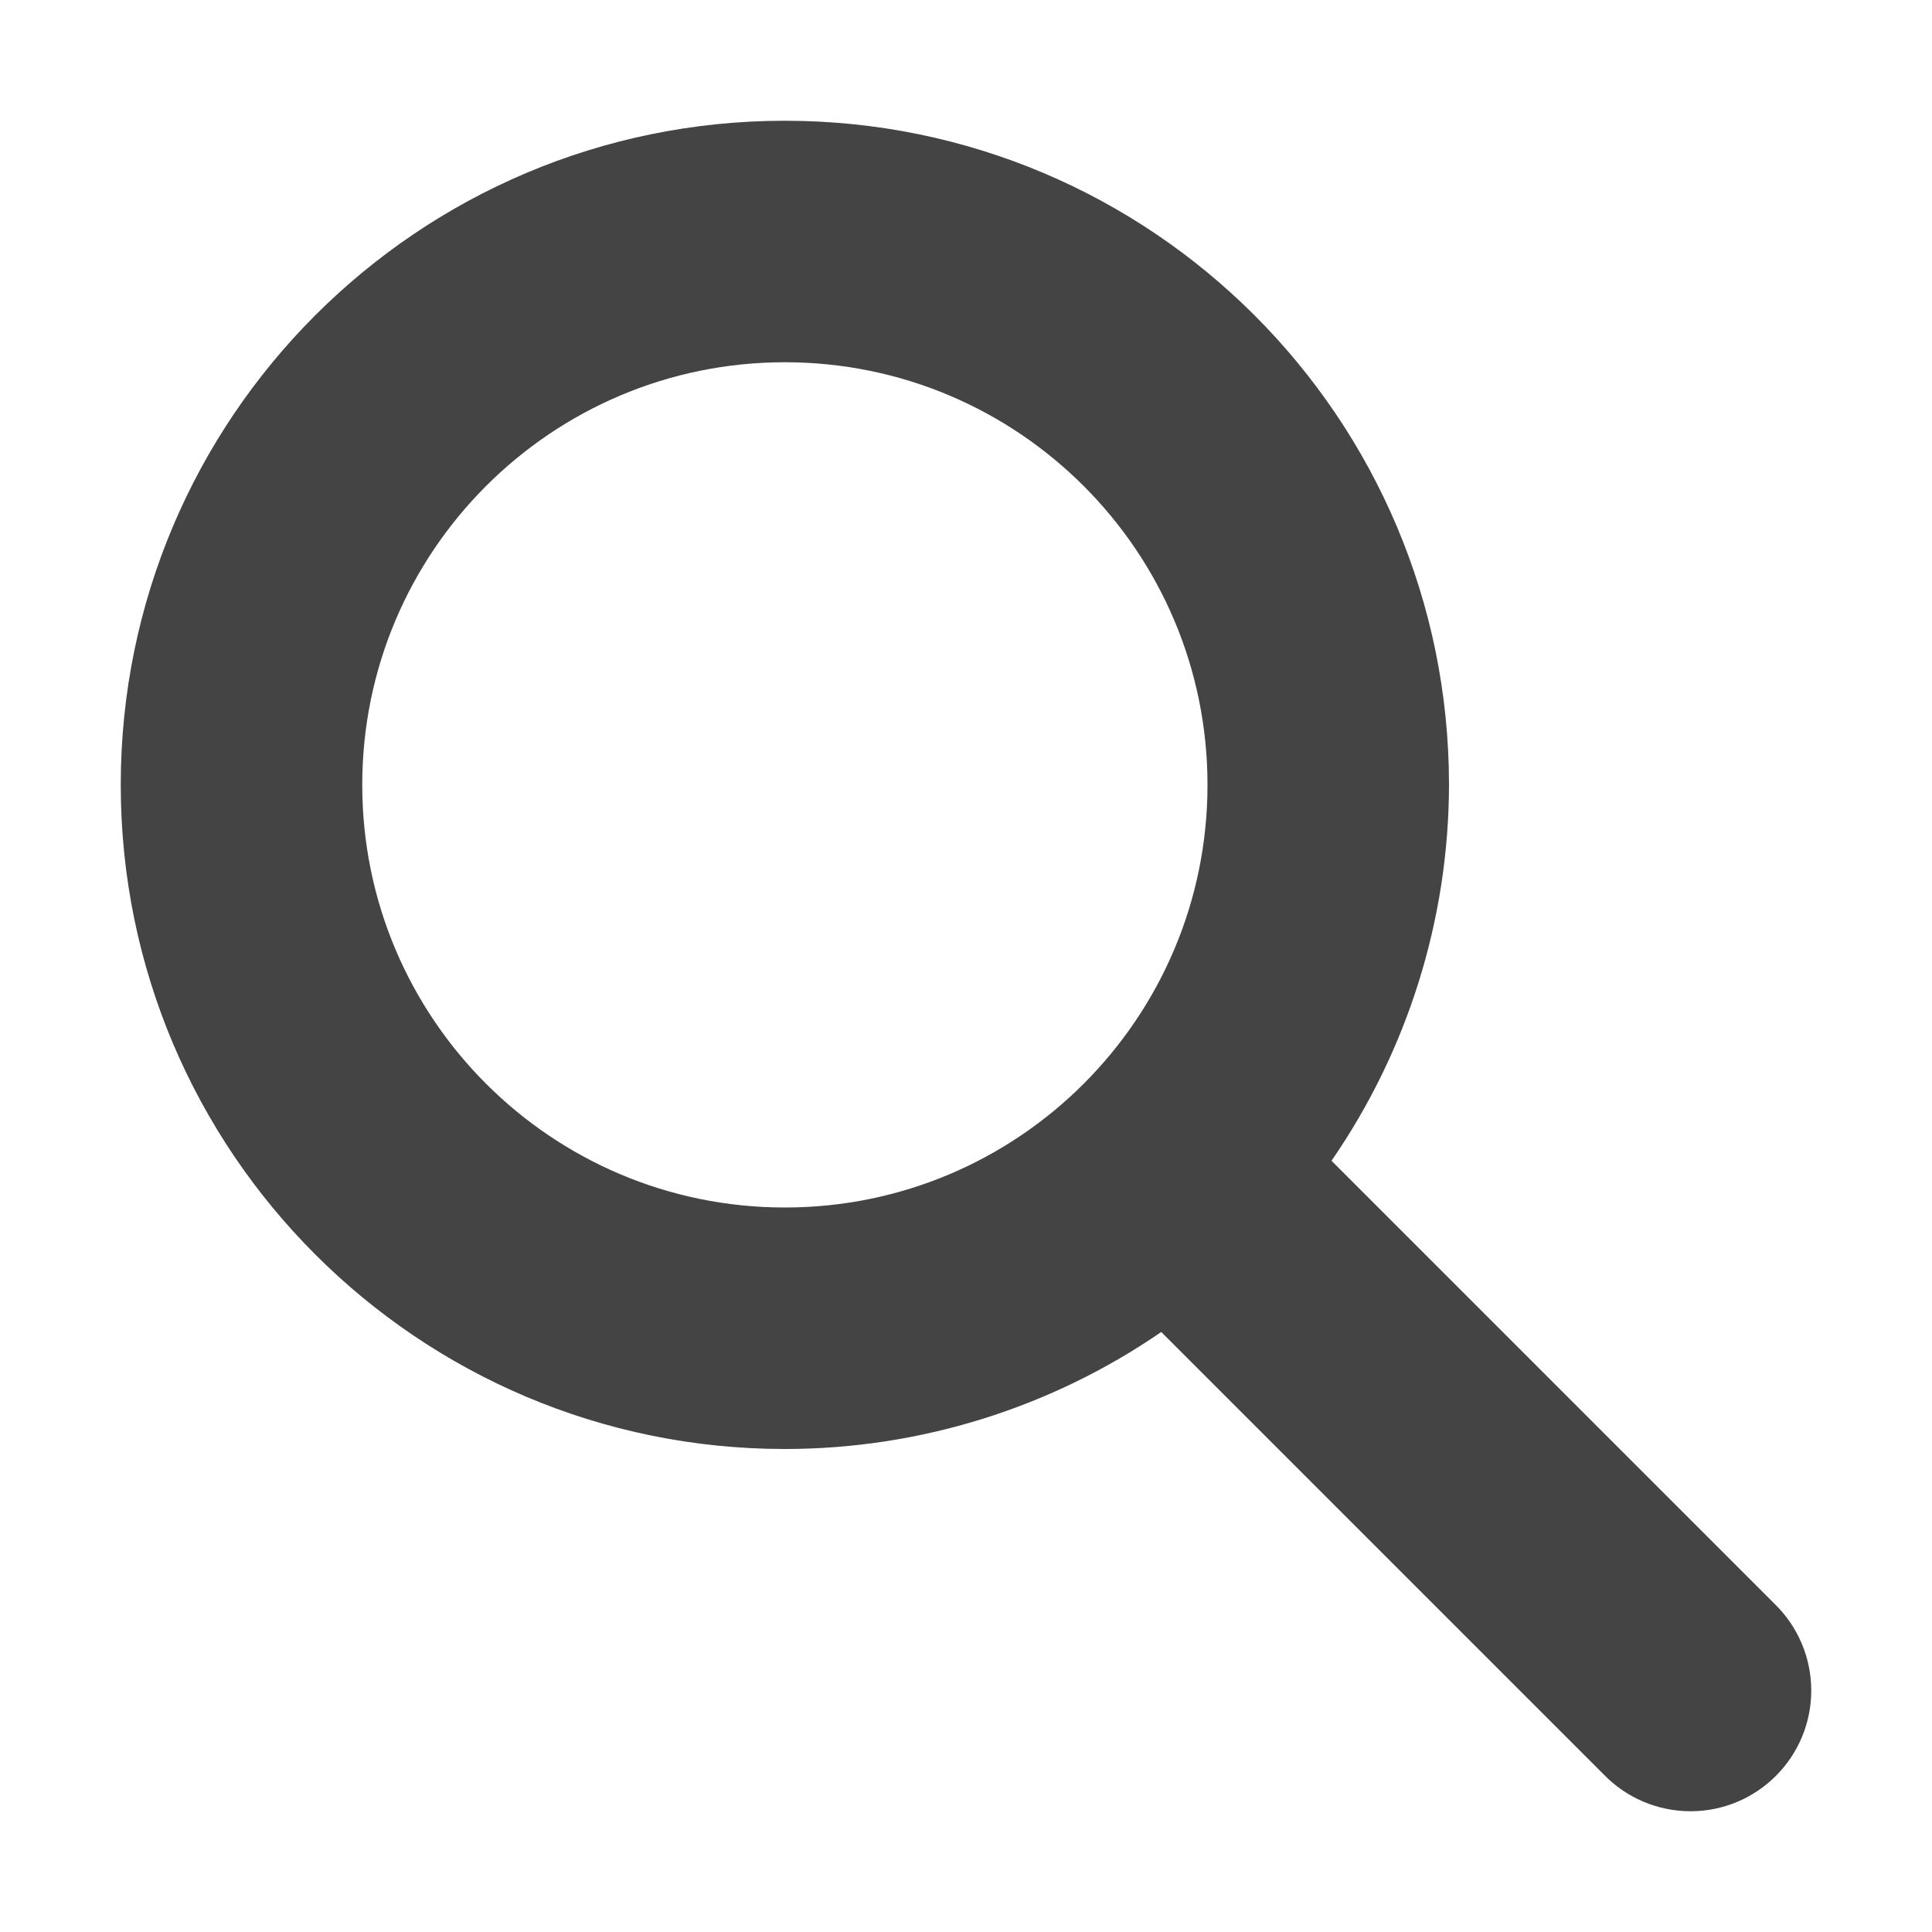
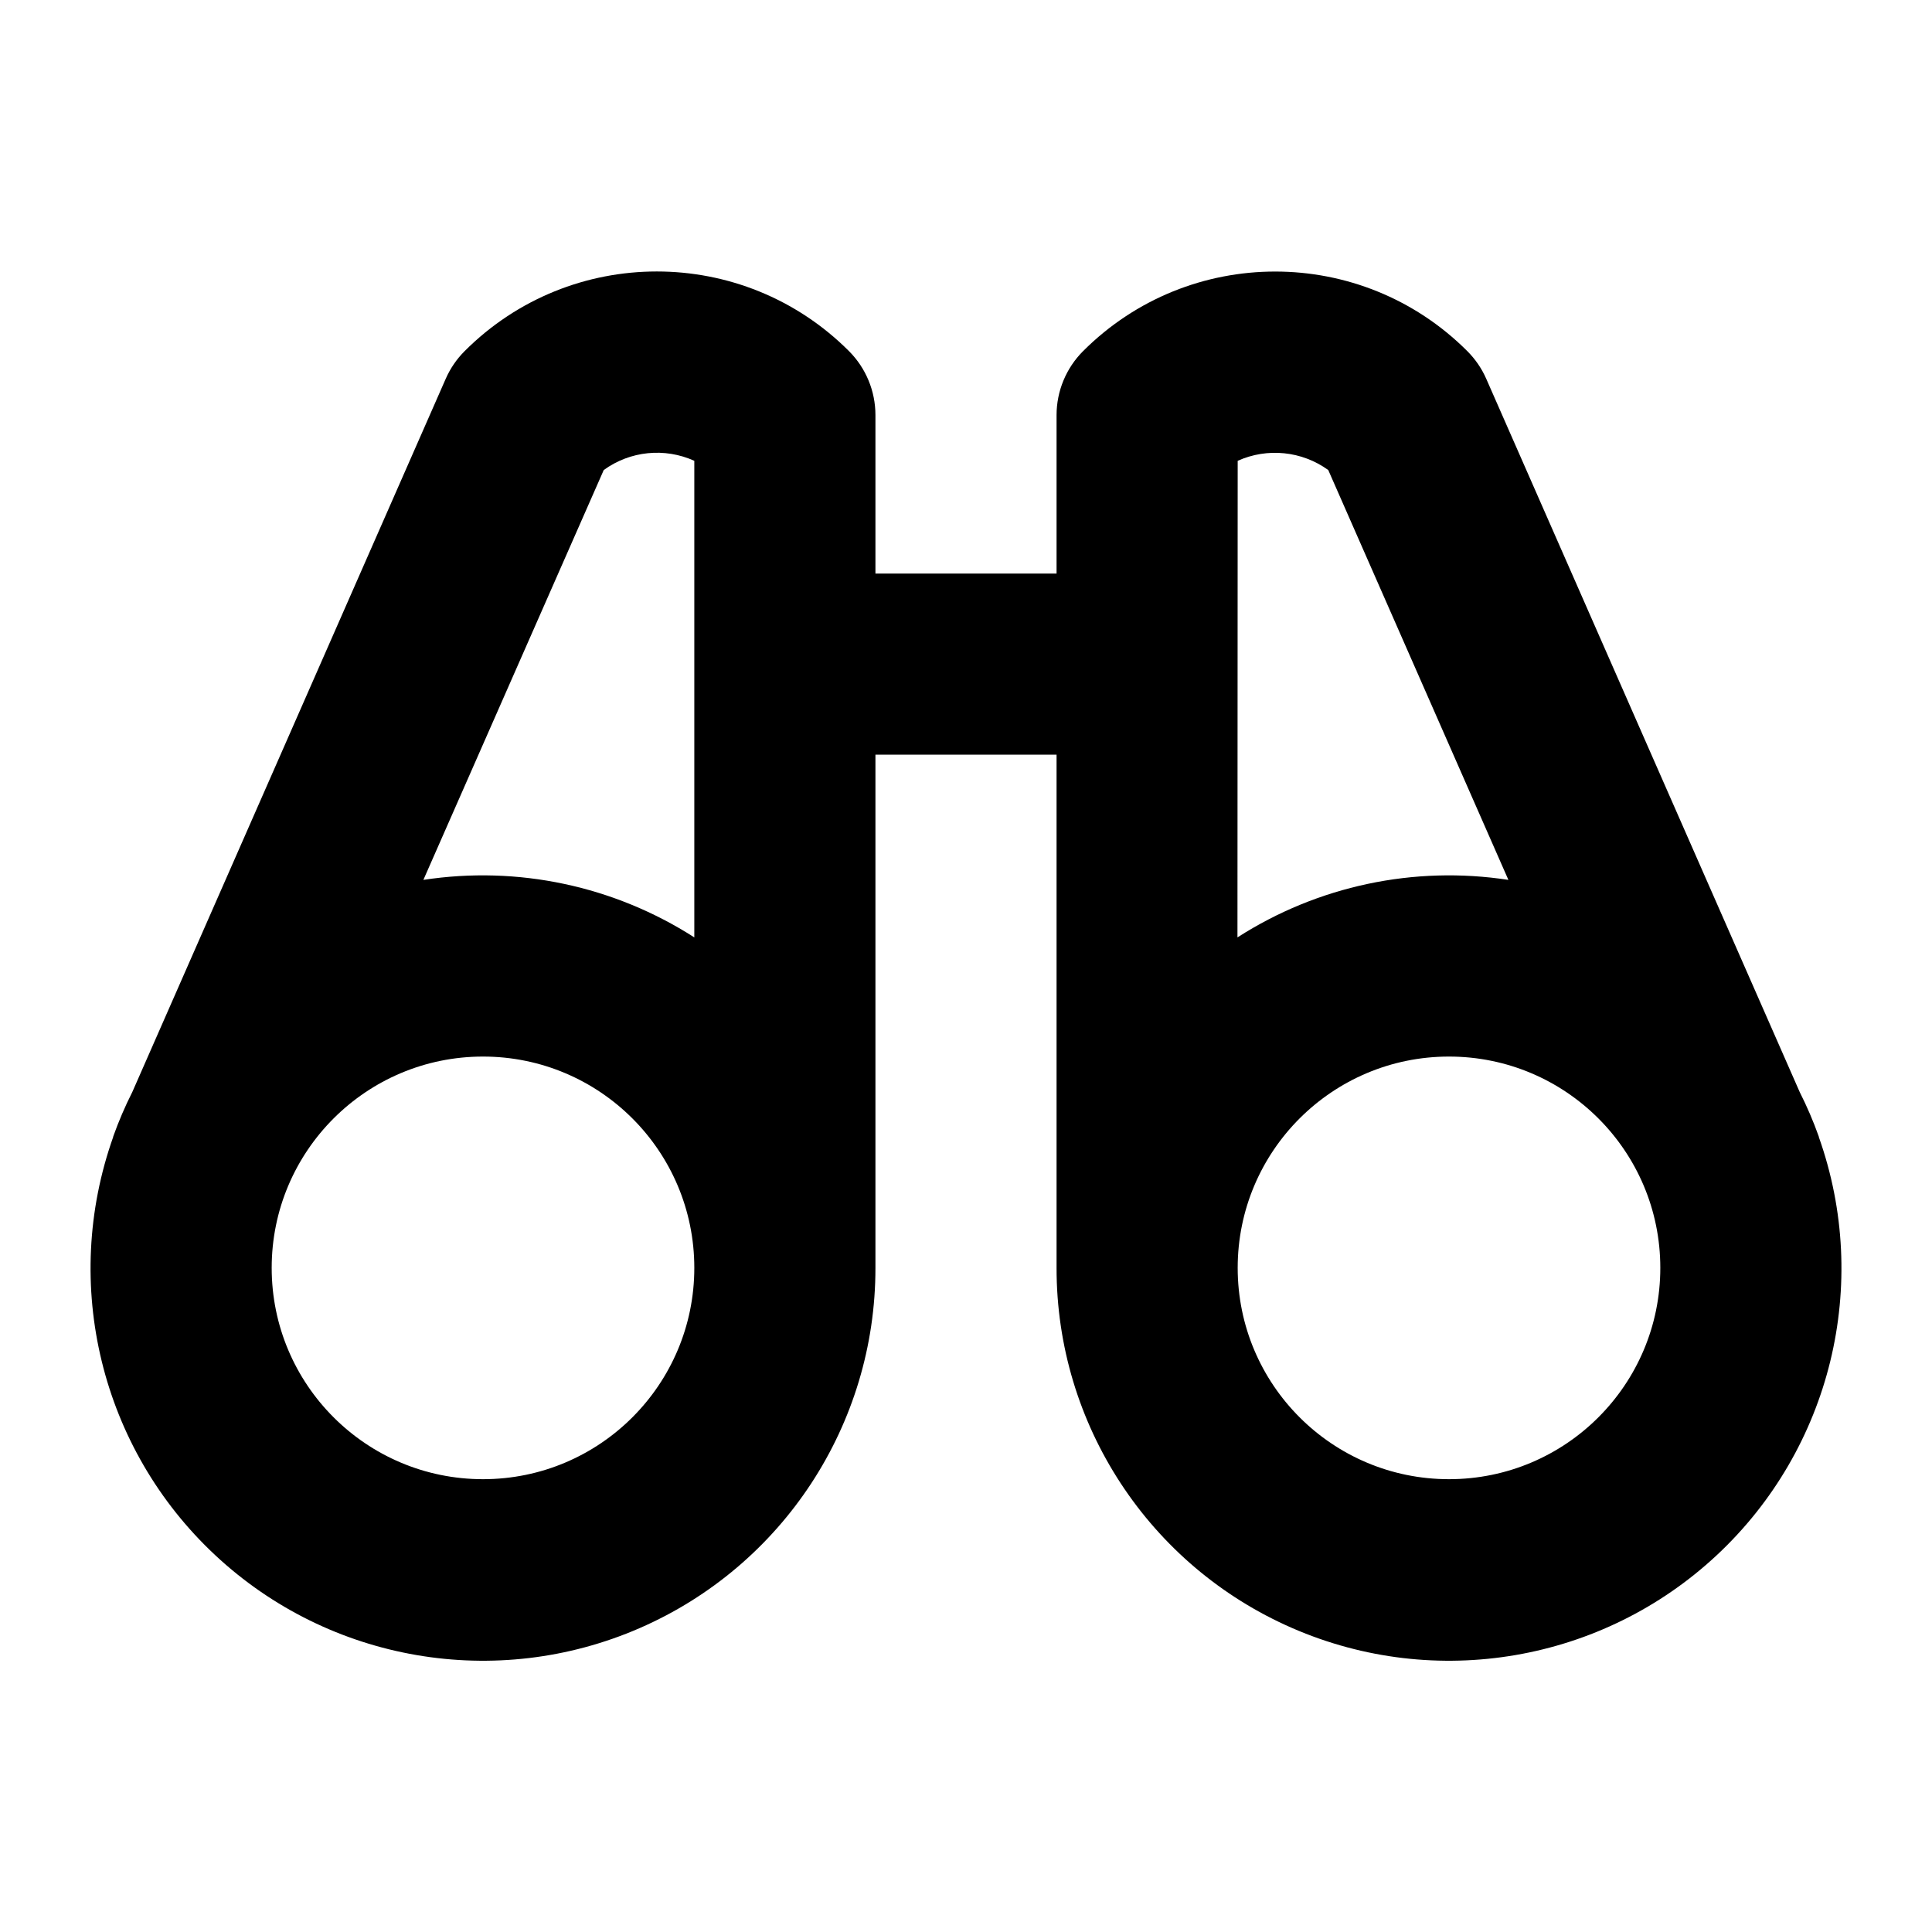
- <svg xmlns="http://www.w3.org/2000/svg" width="16" height="16">
-   <defs>
-     <style id="current-color-scheme" type="text/css">
-    .ColorScheme-Text { color:#444444; } .ColorScheme-Highlight { color:#4285f4; } .ColorScheme-NeutralText { color:#ff9800; } .ColorScheme-PositiveText { color:#4caf50; } .ColorScheme-NegativeText { color:#f44336; }
-   </style>
-   </defs>
-   <path style="fill:currentColor" class="ColorScheme-Text" d="M 6.5 1 A 5.5 5.5 0 0 0 1 6.5 A 5.5 5.5 0 0 0 6.5 12 A 5.5 5.5 0 0 0 9.617 11.031 L 13.279 14.693 A 1 1 0 0 0 14 15 A 1 1 0 0 0 15 14 A 1 1 0 0 0 14.697 13.283 L 11.027 9.613 A 5.5 5.5 0 0 0 12 6.5 A 5.5 5.5 0 0 0 6.5 1 z M 6.5 3 A 3.5 3.5 0 0 1 10 6.5 A 3.5 3.5 0 0 1 6.5 10 A 3.5 3.5 0 0 1 3 6.5 A 3.5 3.5 0 0 1 6.5 3 z" />
+ <svg xmlns="http://www.w3.org/2000/svg" fill="currentColor" viewBox="0 0 256 256">
+   <path d="M241,150.65s0,0,0-.05a51.33,51.33,0,0,0-2.53-5.9L196.93,50.18a12,12,0,0,0-2.5-3.65,36,36,0,0,0-50.92,0A12,12,0,0,0,140,55V76H116V55a12,12,0,0,0-3.51-8.48,36,36,0,0,0-50.92,0,12,12,0,0,0-2.5,3.65L17.53,144.7A51.33,51.33,0,0,0,15,150.6s0,0,0,.05A52,52,0,1,0,116,168V100h24v68a52,52,0,1,0,101-17.35ZM80,62.28a12,12,0,0,1,12-1.22v63.15a51.9,51.9,0,0,0-35.9-7.62ZM64,196a28,28,0,1,1,28-28A28,28,0,0,1,64,196ZM164,61.06a12.06,12.06,0,0,1,12,1.22l23.87,54.31a51.9,51.9,0,0,0-35.9,7.62ZM192,196a28,28,0,1,1,28-28A28,28,0,0,1,192,196Z" />
</svg>
